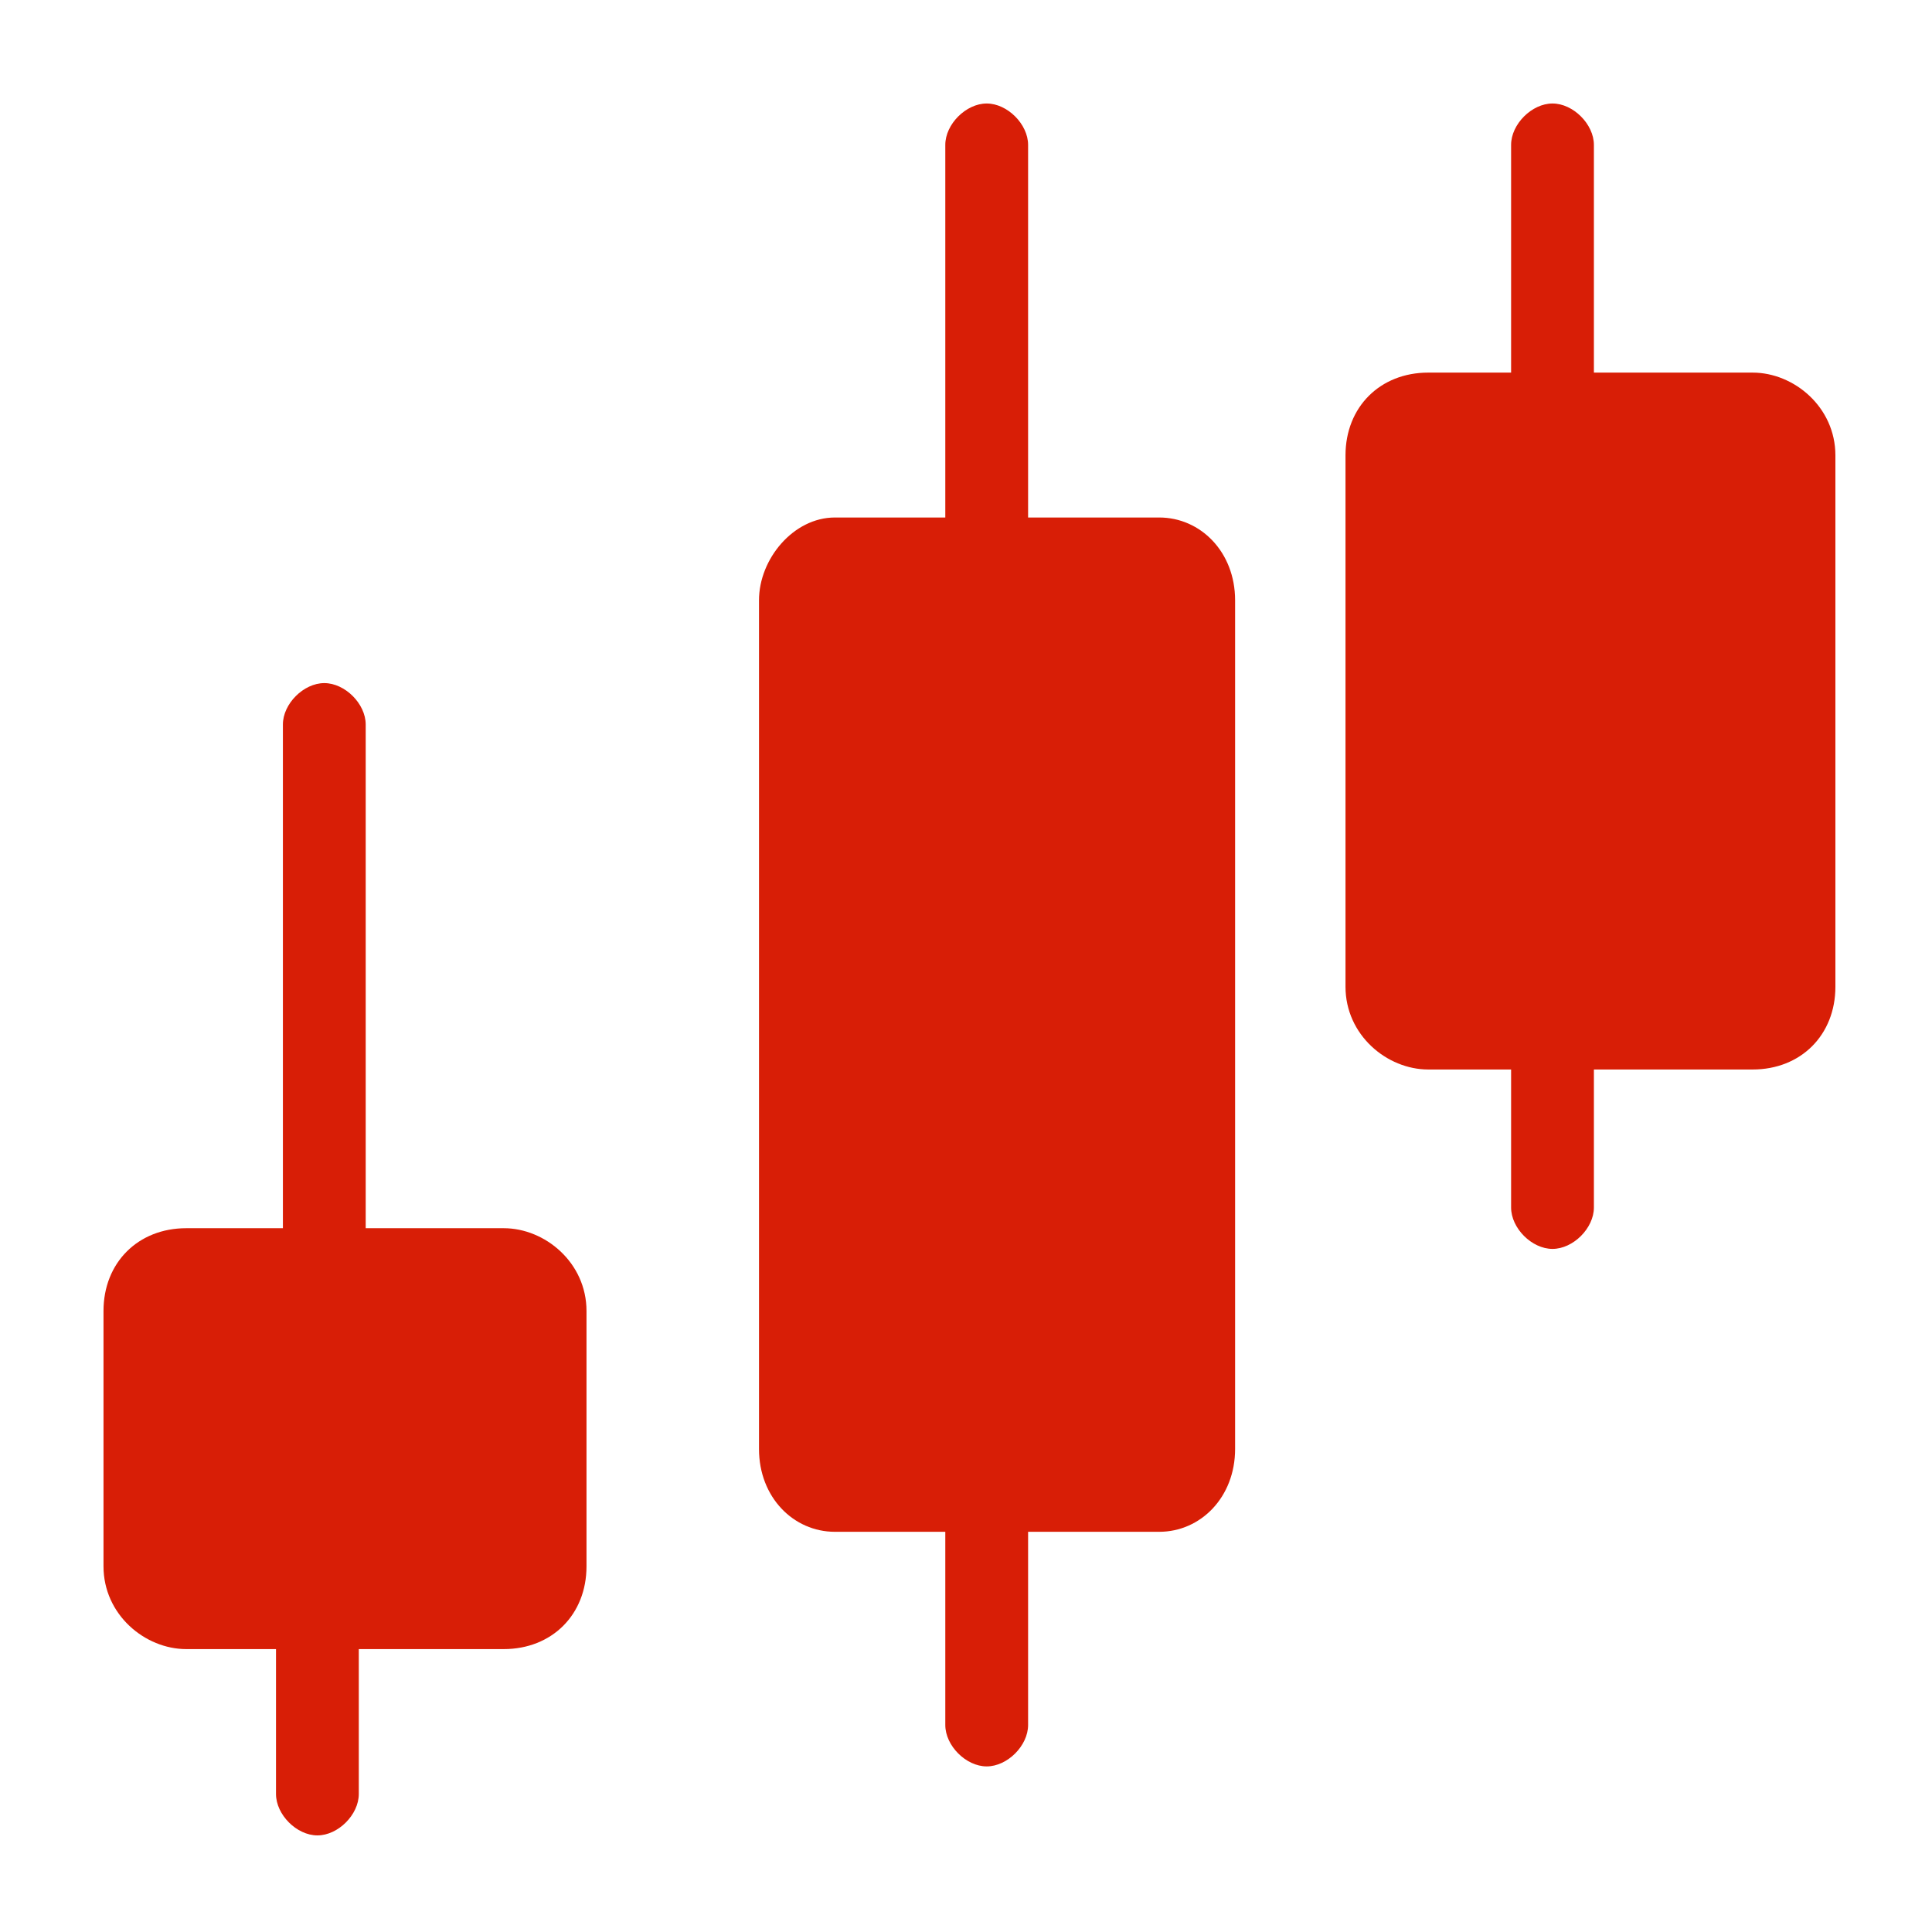
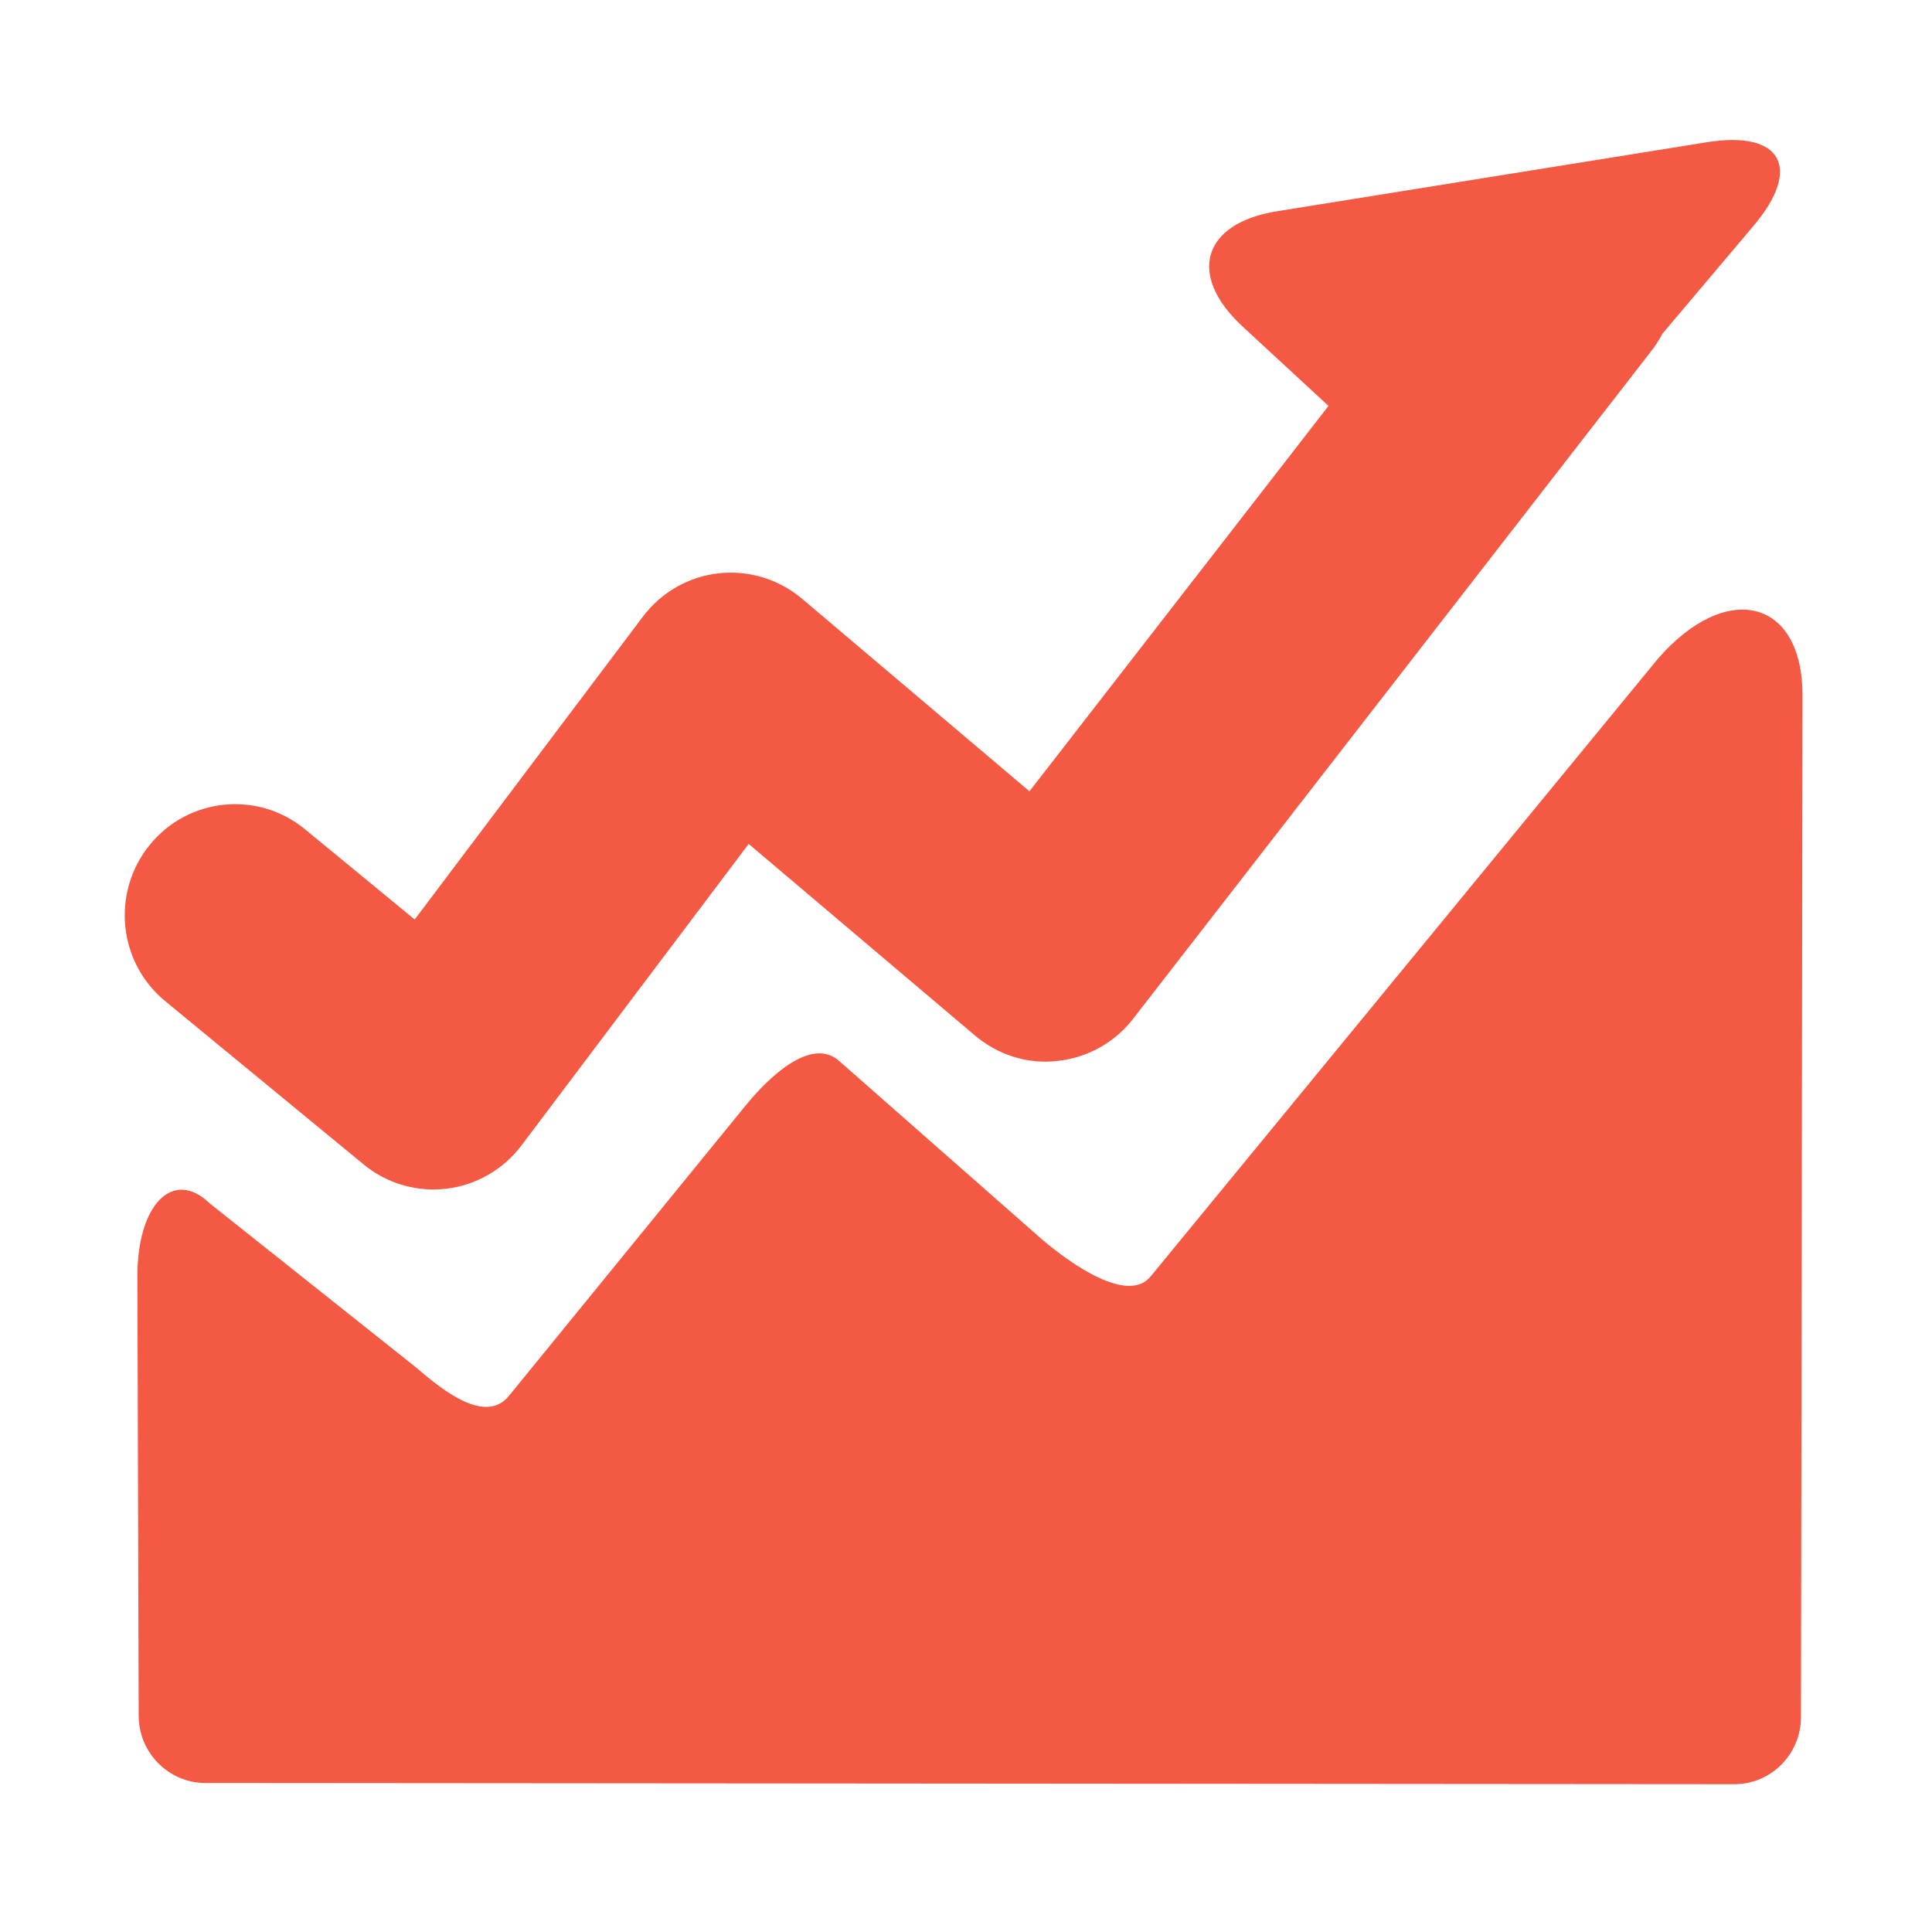
- <svg xmlns="http://www.w3.org/2000/svg" t="1762085235317" class="icon" viewBox="0 0 1024 1024" version="1.1" p-id="4888" width="16" height="16">
-   <path d="M544.914 274.286h69.486c21.943 0 40.229 18.286 40.229 43.886V768c0 25.6-18.286 43.886-40.229 43.886h-69.486V914.286c0 10.971-10.971 21.943-21.943 21.943s-21.943-10.971-21.943-21.943v-102.4h-58.514c-21.943 0-40.229-18.286-40.229-43.886V318.171c0-21.943 18.286-43.886 40.229-43.886h58.514V76.8c0-10.971 10.971-21.943 21.943-21.943s21.943 10.971 21.943 21.943v197.486z m299.886-76.8h84.114c21.943 0 43.886 18.286 43.886 43.886v281.6c0 25.6-18.286 43.886-43.886 43.886h-84.114v73.143c0 10.971-10.971 21.943-21.943 21.943s-21.943-10.971-21.943-21.943v-73.143h-43.886c-21.943 0-43.886-18.286-43.886-43.886V241.371c0-25.6 18.286-43.886 43.886-43.886h43.886V76.8c0-10.971 10.971-21.943 21.943-21.943s21.943 10.971 21.943 21.943v120.686zM190.171 650.971h76.8c21.943 0 43.886 18.286 43.886 43.886v135.314c0 25.6-18.286 43.886-43.886 43.886H190.171V950.857c0 10.971-10.971 21.943-21.943 21.943S146.286 961.829 146.286 950.857v-76.8H98.743c-21.943 0-43.886-18.286-43.886-43.886V694.857c0-25.6 18.286-43.886 43.886-43.886h51.2v-266.971c0-10.971 10.971-21.943 21.943-21.943s21.943 10.971 21.943 21.943v266.971z" fill="#d81e06" p-id="4889" />
+ <svg xmlns="http://www.w3.org/2000/svg" t="1762866435961" class="icon" viewBox="0 0 1024 1024" version="1.1" p-id="5243" width="32" height="32">
+   <path d="M192.682 617.136c10.498 8.652 23.625 13.318 37.041 13.318 2.3 0 4.602-0.136 6.901-0.407 15.795-1.897 30.12-10.182 39.748-22.919L396.812 447.3l119.918 101.526c12.159 10.277 27.935 15.387 43.768 13.491 15.813-1.665 30.273-9.697 40.055-22.317l275.425-354.943c2.011-2.593 3.597-5.381 5.125-8.168l48.35-57.257c25.904-30.68 14.769-50.598-24.747-44.249l-227.868 36.583c-39.534 6.35-47.75 33.817-18.268 61.071l45.566 42.101L545.63 419.407l-120.555-102.086c-12.276-10.336-28.147-15.216-44.193-13.452-15.931 1.781-30.448 10.084-40.134 22.956l-120.961 160.526-58.093-47.792c-25.015-20.595-61.902-16.917-82.355 8.285-20.453 25.163-16.78 62.251 8.255 82.808L192.682 617.136z" fill="#F45944" p-id="5244" />
+   <path d="M878.626 349.26 610.026 676.328c-12.064 15.291-42.745-6.659-57.552-19.24l-107.952-94.965c-14.808-12.581-37.001 8.71-49.315 23.809l-125.447 153.885c-12.294 15.099-34.412-2.206-49.103-14.925l-109.458-87.047c-19.641-18.891-38.375 0.814-38.375 38.481l0.676 233.132c0.038 19.55 15.929 35.538 35.281 35.558l810.559 0.64c19.371 0.018 35.204-15.97 35.204-35.52 0 0 0.811-503.446 0.811-541.656C955.375 317.243 914.912 307.41 878.626 349.26z" fill="#F45944" p-id="5245" />
</svg>
